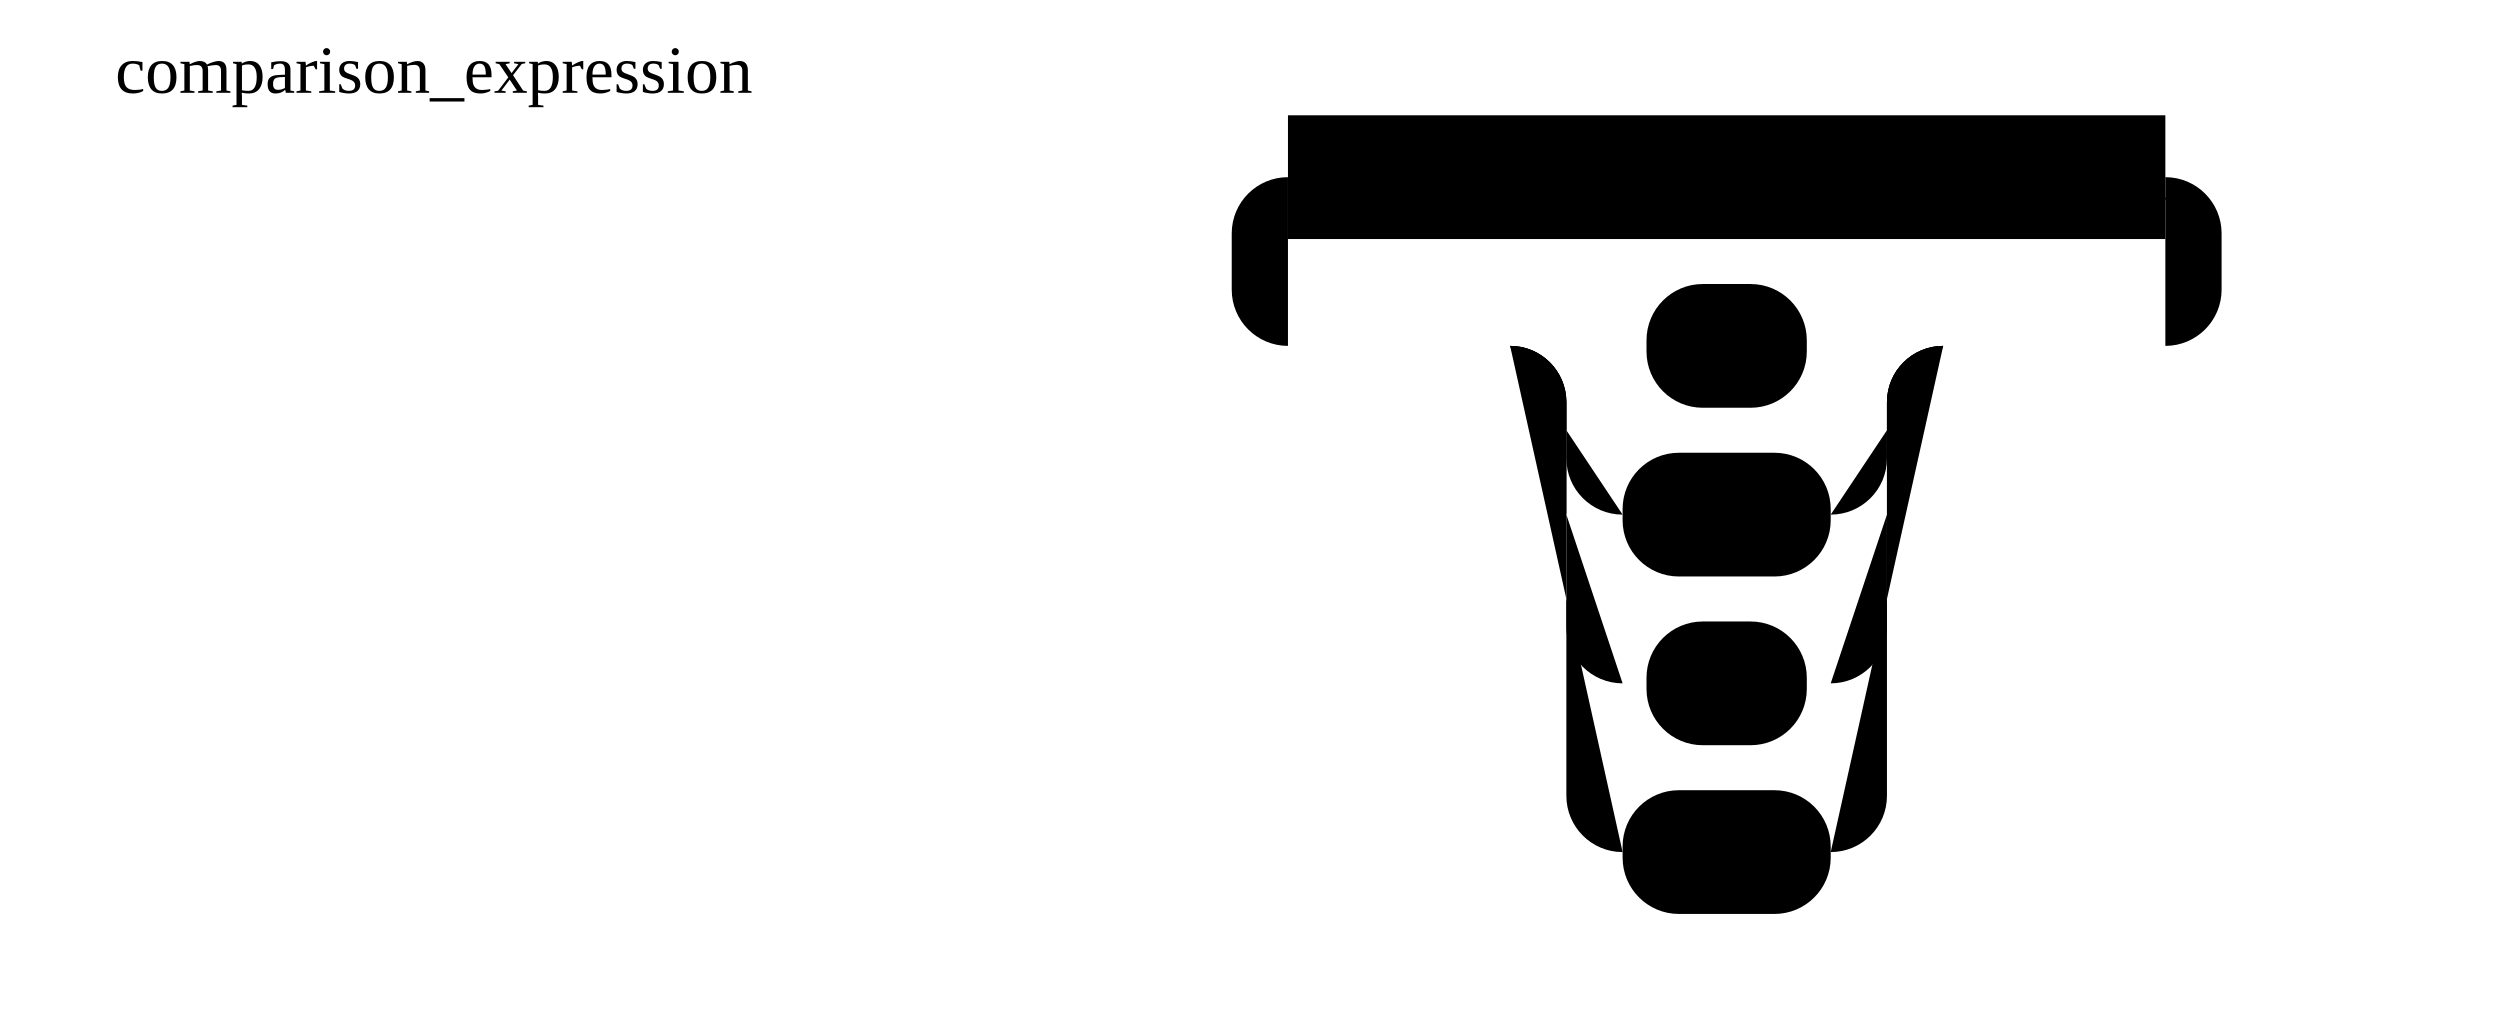
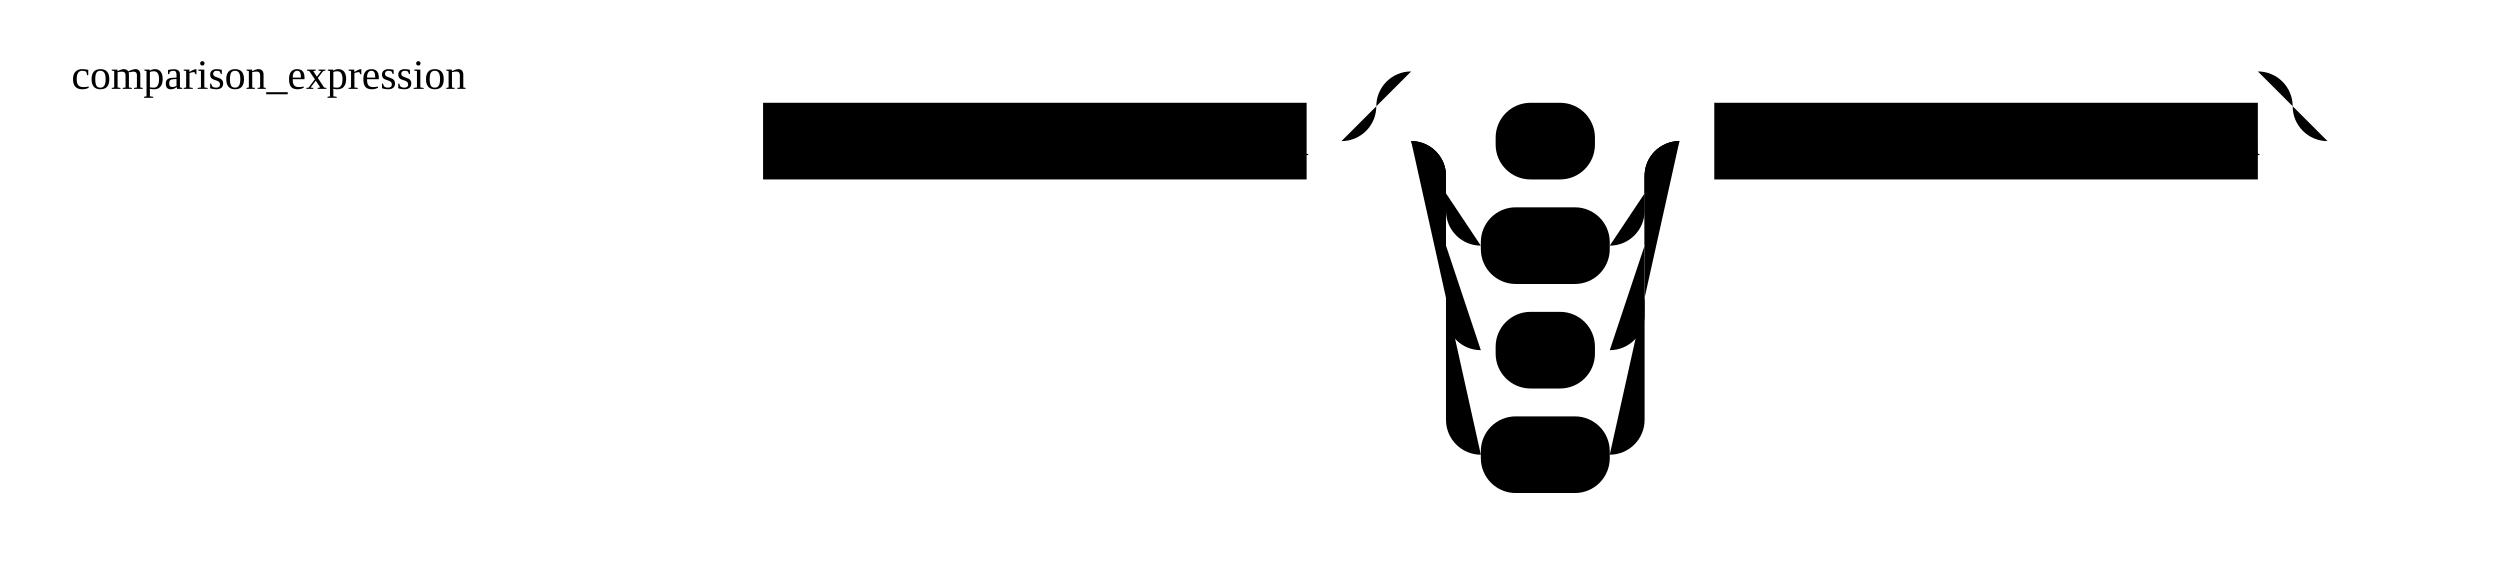
- <svg xmlns="http://www.w3.org/2000/svg" xmlns:xlink="http://www.w3.org/1999/xlink" aria-label="Syntax diagram for comparison_expression" class="railroad-diagram" height="182" role="img" viewBox="0 0 444.5 182" width="444.5">
+ <svg xmlns="http://www.w3.org/2000/svg" xmlns:xlink="http://www.w3.org/1999/xlink" aria-label="Syntax diagram for comparison_expression" class="railroad-diagram" height="161" role="img" viewBox="0 0 717.5 161" width="717.5">
  <g transform="translate(.5 .5)">
    <g>
-       <path d="M20 21v20m10 -20v20m-10 -10h188.5" />
-       <text style="text-anchor:start" x="20" y="16">comparison_expression</text>
+       <path d="M20 30v20m10 -20v20m-10 -10h188.5" />
+       <text style="text-anchor:start" x="20" y="25">comparison_expression</text>
    </g>
-     <path d="M208.5 31h10" />
+     <path d="M208.5 40h10" />
    <g>
-       <path d="M218.5 31h0.0" />
-       <path d="M394.5 31h0.0" />
-       <path d="M218.5 31h10" />
+       <path d="M218.5 40h0.0" />
+       <path d="M667.5 40h0.0" />
      <g class="non-terminal ">
-         <path d="M228.5 31h0.0" />
-         <path d="M384.5 31h0.0" />
-         <rect height="22" width="156" x="228.5" y="20" />
+         <path d="M218.5 40h0.0" />
+         <path d="M374.5 40h0.0" />
+         <rect height="22" width="156" x="218.5" y="29" />
        <a xlink:href="#rule-shift_expression">
-           <text x="306.5" y="35">shift_expression</text>
+           <text x="296.5" y="44">shift_expression</text>
        </a>
      </g>
-       <path d="M384.5 31h10" />
-       <path d="M228.5 31a10 10 0 0 0 -10 10v10a10 10 0 0 0 10 10" />
+       <path d="M374.5 40h10" />
      <g>
-         <path d="M228.5 61h39.5" />
-         <path d="M345.0 61h39.5" />
-         <path d="M268.0 61h20" />
-         <g class="terminal ">
-           <path d="M288.0 61h4.25" />
-           <path d="M320.75 61h4.25" />
-           <rect height="22" rx="10" ry="10" width="28.5" x="292.25" y="50" />
-           <text x="306.5" y="65">&lt;</text>
+         <path d="M384.5 40h0.0" />
+         <path d="M667.5 40h0.0" />
+         <path d="M384.5 40a10 10 0 0 0 10 -10v0a10 10 0 0 1 10 -10" />
+         <g>
+           <path d="M404.5 20h243.0" />
        </g>
-         <path d="M325.0 61h20" />
-         <path d="M268.0 61a10 10 0 0 1 10 10v10a10 10 0 0 0 10 10" />
-         <g class="terminal ">
-           <path d="M288.0 91h0.0" />
-           <path d="M325.0 91h0.0" />
-           <rect height="22" rx="10" ry="10" width="37" x="288" y="80" />
-           <text x="306.5" y="95">&lt;=</text>
+         <path d="M647.5 20a10 10 0 0 1 10 10v0a10 10 0 0 0 10 10" />
+         <path d="M384.5 40h20" />
+         <g>
+           <path d="M404.5 40h0.0" />
+           <path d="M647.5 40h0.0" />
+           <g>
+             <path d="M404.5 40h0.0" />
+             <path d="M481.5 40h0.0" />
+             <path d="M404.5 40h20" />
+             <g class="terminal ">
+               <path d="M424.5 40h4.25" />
+               <path d="M457.25 40h4.25" />
+               <rect height="22" rx="10" ry="10" width="28.5" x="428.75" y="29" />
+               <text x="443" y="44">&lt;</text>
+             </g>
+             <path d="M461.5 40h20" />
+             <path d="M404.5 40a10 10 0 0 1 10 10v10a10 10 0 0 0 10 10" />
+             <g class="terminal ">
+               <path d="M424.5 70h0.0" />
+               <path d="M461.5 70h0.0" />
+               <rect height="22" rx="10" ry="10" width="37" x="424.5" y="59" />
+               <text x="443" y="74">&lt;=</text>
+             </g>
+             <path d="M461.5 70a10 10 0 0 0 10 -10v-10a10 10 0 0 1 10 -10" />
+             <path d="M404.5 40a10 10 0 0 1 10 10v40a10 10 0 0 0 10 10" />
+             <g class="terminal ">
+               <path d="M424.5 100h4.25" />
+               <path d="M457.25 100h4.25" />
+               <rect height="22" rx="10" ry="10" width="28.5" x="428.75" y="89" />
+               <text x="443" y="104">&gt;</text>
+             </g>
+             <path d="M461.5 100a10 10 0 0 0 10 -10v-40a10 10 0 0 1 10 -10" />
+             <path d="M404.5 40a10 10 0 0 1 10 10v70a10 10 0 0 0 10 10" />
+             <g class="terminal ">
+               <path d="M424.5 130h0.0" />
+               <path d="M461.5 130h0.0" />
+               <rect height="22" rx="10" ry="10" width="37" x="424.5" y="119" />
+               <text x="443" y="134">&gt;=</text>
+             </g>
+             <path d="M461.5 130a10 10 0 0 0 10 -10v-70a10 10 0 0 1 10 -10" />
+           </g>
+           <path d="M481.5 40h10" />
+           <g class="non-terminal ">
+             <path d="M491.5 40h0.0" />
+             <path d="M647.5 40h0.0" />
+             <rect height="22" width="156" x="491.5" y="29" />
+             <a xlink:href="#rule-shift_expression">
+               <text x="569.5" y="44">shift_expression</text>
+             </a>
+           </g>
        </g>
-         <path d="M325.0 91a10 10 0 0 0 10 -10v-10a10 10 0 0 1 10 -10" />
-         <path d="M268.0 61a10 10 0 0 1 10 10v40a10 10 0 0 0 10 10" />
-         <g class="terminal ">
-           <path d="M288.0 121h4.25" />
-           <path d="M320.75 121h4.25" />
-           <rect height="22" rx="10" ry="10" width="28.5" x="292.25" y="110" />
-           <text x="306.5" y="125">&gt;</text>
-         </g>
-         <path d="M325.0 121a10 10 0 0 0 10 -10v-40a10 10 0 0 1 10 -10" />
-         <path d="M268.0 61a10 10 0 0 1 10 10v70a10 10 0 0 0 10 10" />
-         <g class="terminal ">
-           <path d="M288.0 151h0.0" />
-           <path d="M325.0 151h0.0" />
-           <rect height="22" rx="10" ry="10" width="37" x="288" y="140" />
-           <text x="306.5" y="155">&gt;=</text>
-         </g>
-         <path d="M325.0 151a10 10 0 0 0 10 -10v-70a10 10 0 0 1 10 -10" />
+         <path d="M647.5 40h20" />
      </g>
-       <path d="M384.5 61a10 10 0 0 0 10 -10v-10a10 10 0 0 0 -10 -10" />
    </g>
-     <path d="M394.5 31h10" />
-     <path d="M 404.5 31 h 20 m -10 -10 v 20 m 10 -20 v 20" />
+     <path d="M667.5 40h10" />
+     <path d="M 677.5 40 h 20 m -10 -10 v 20 m 10 -20 v 20" />
  </g>
</svg>
